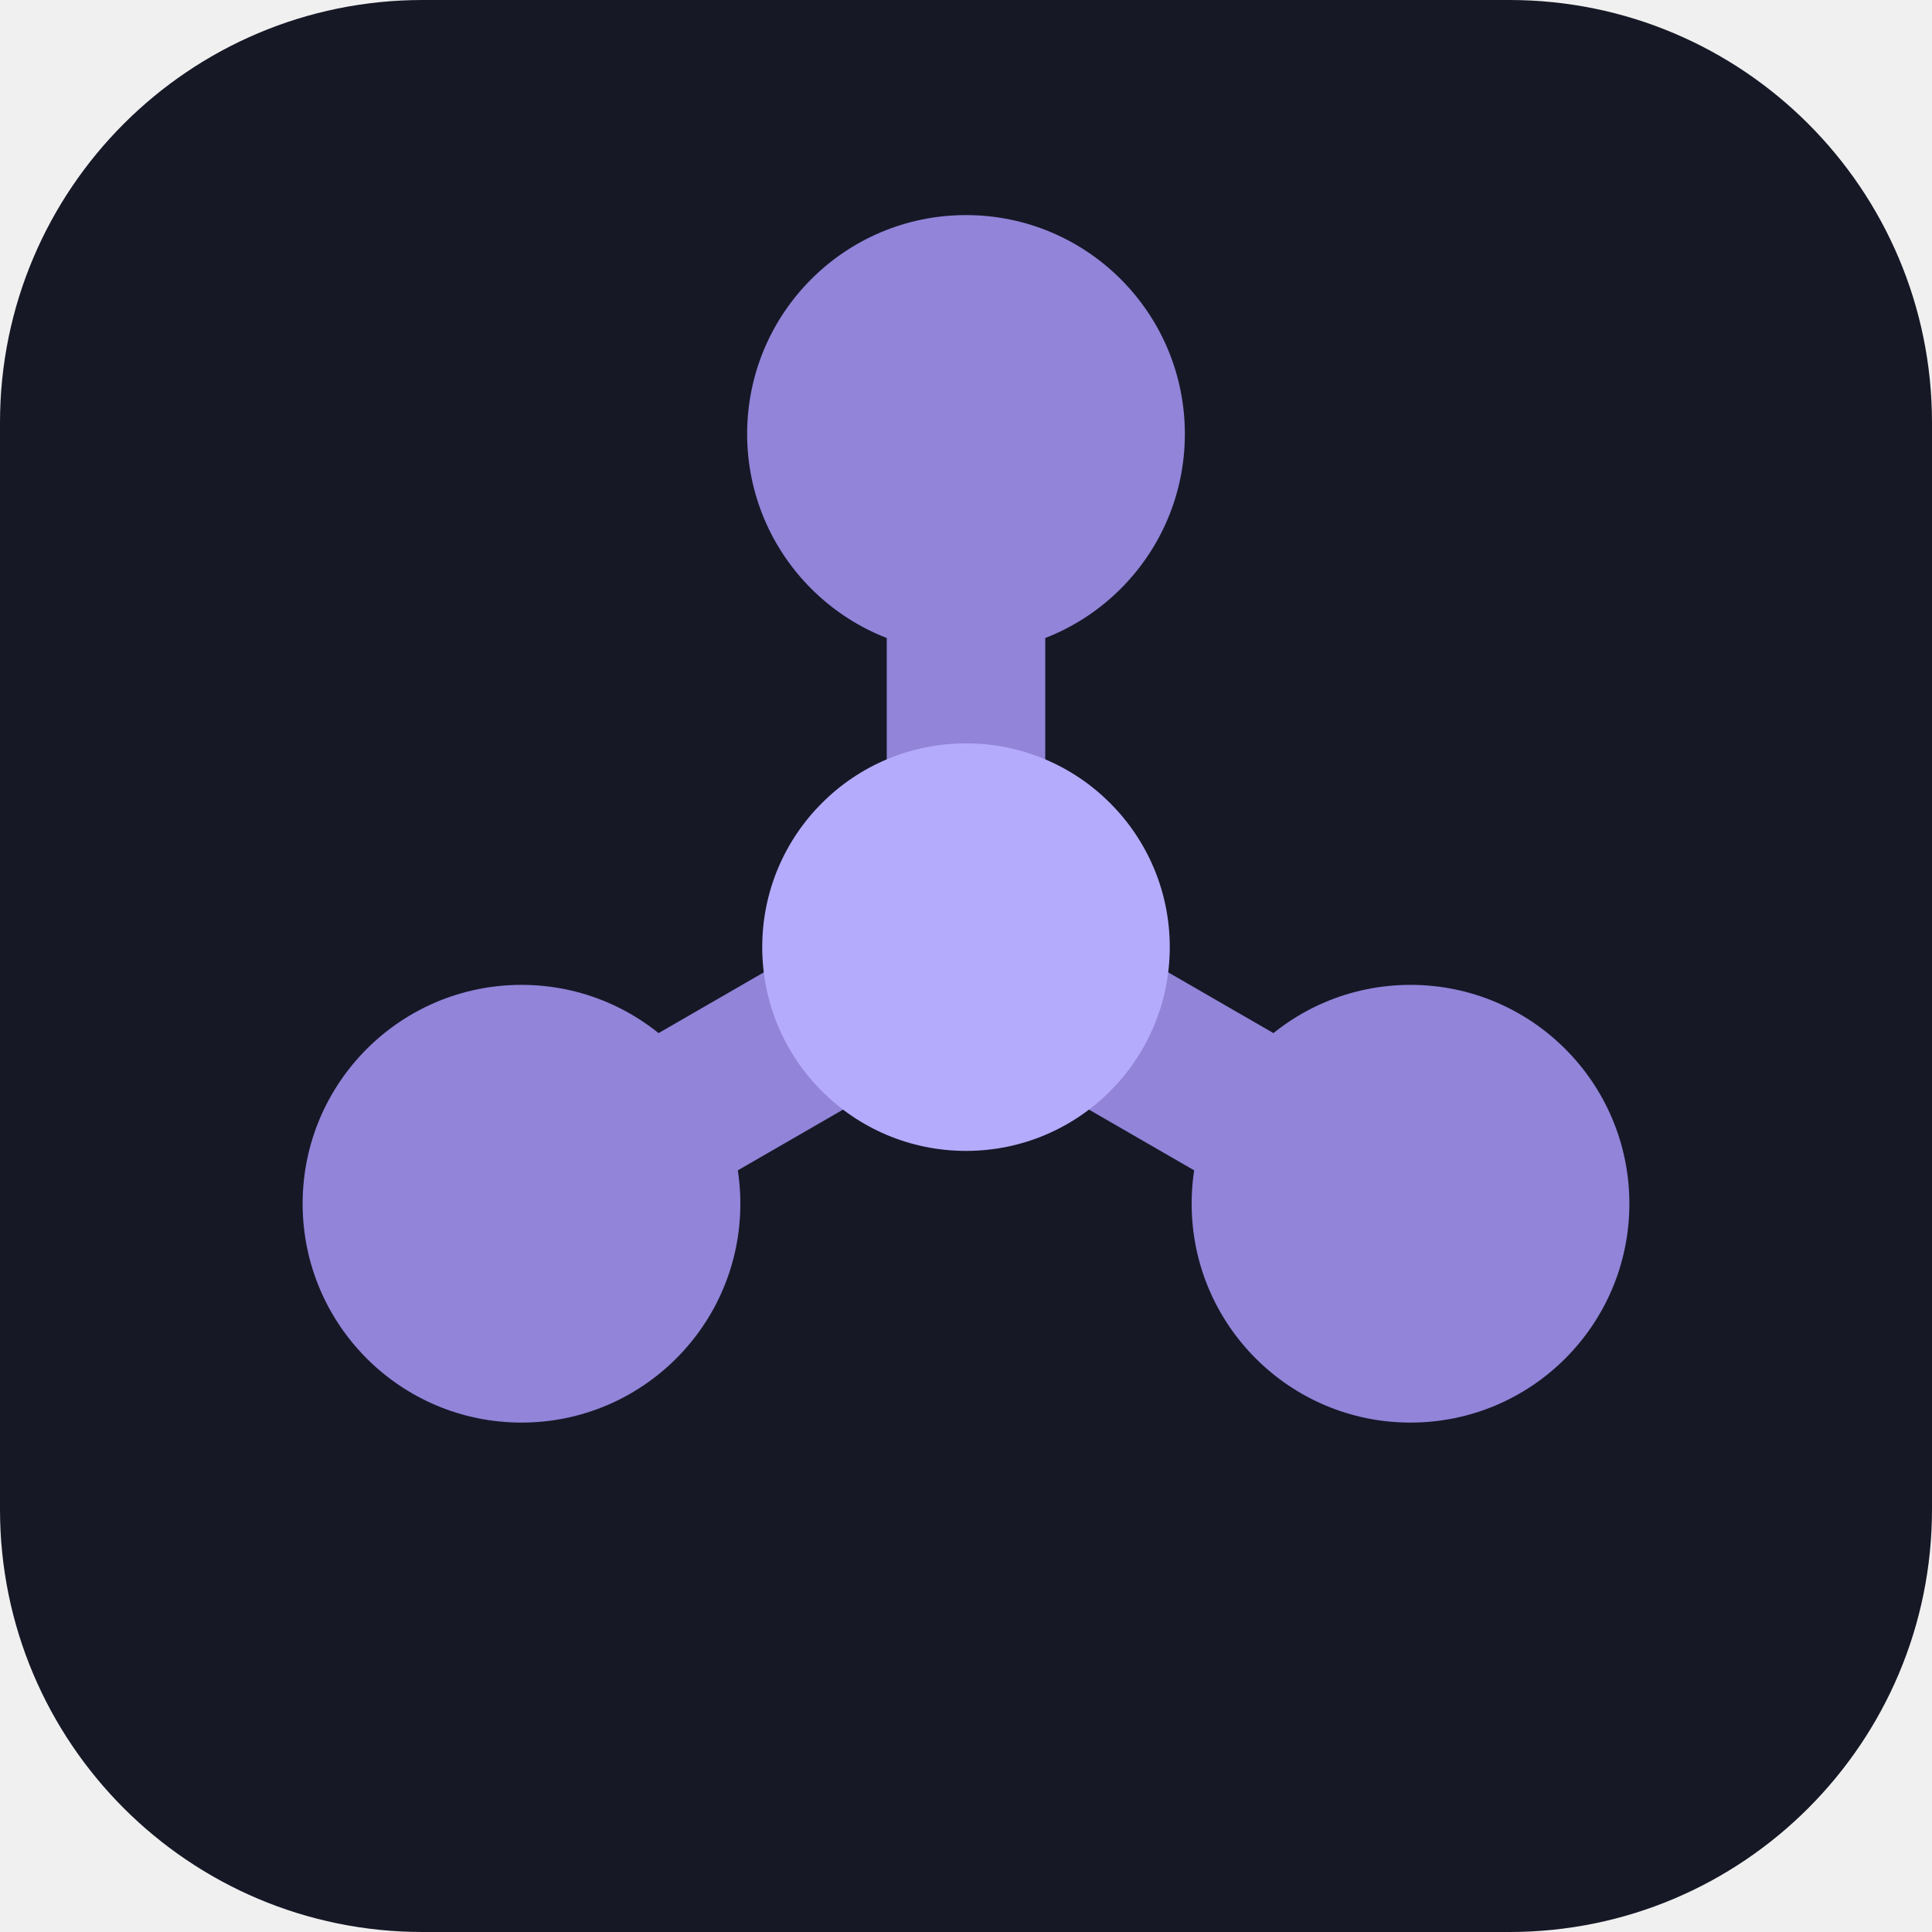
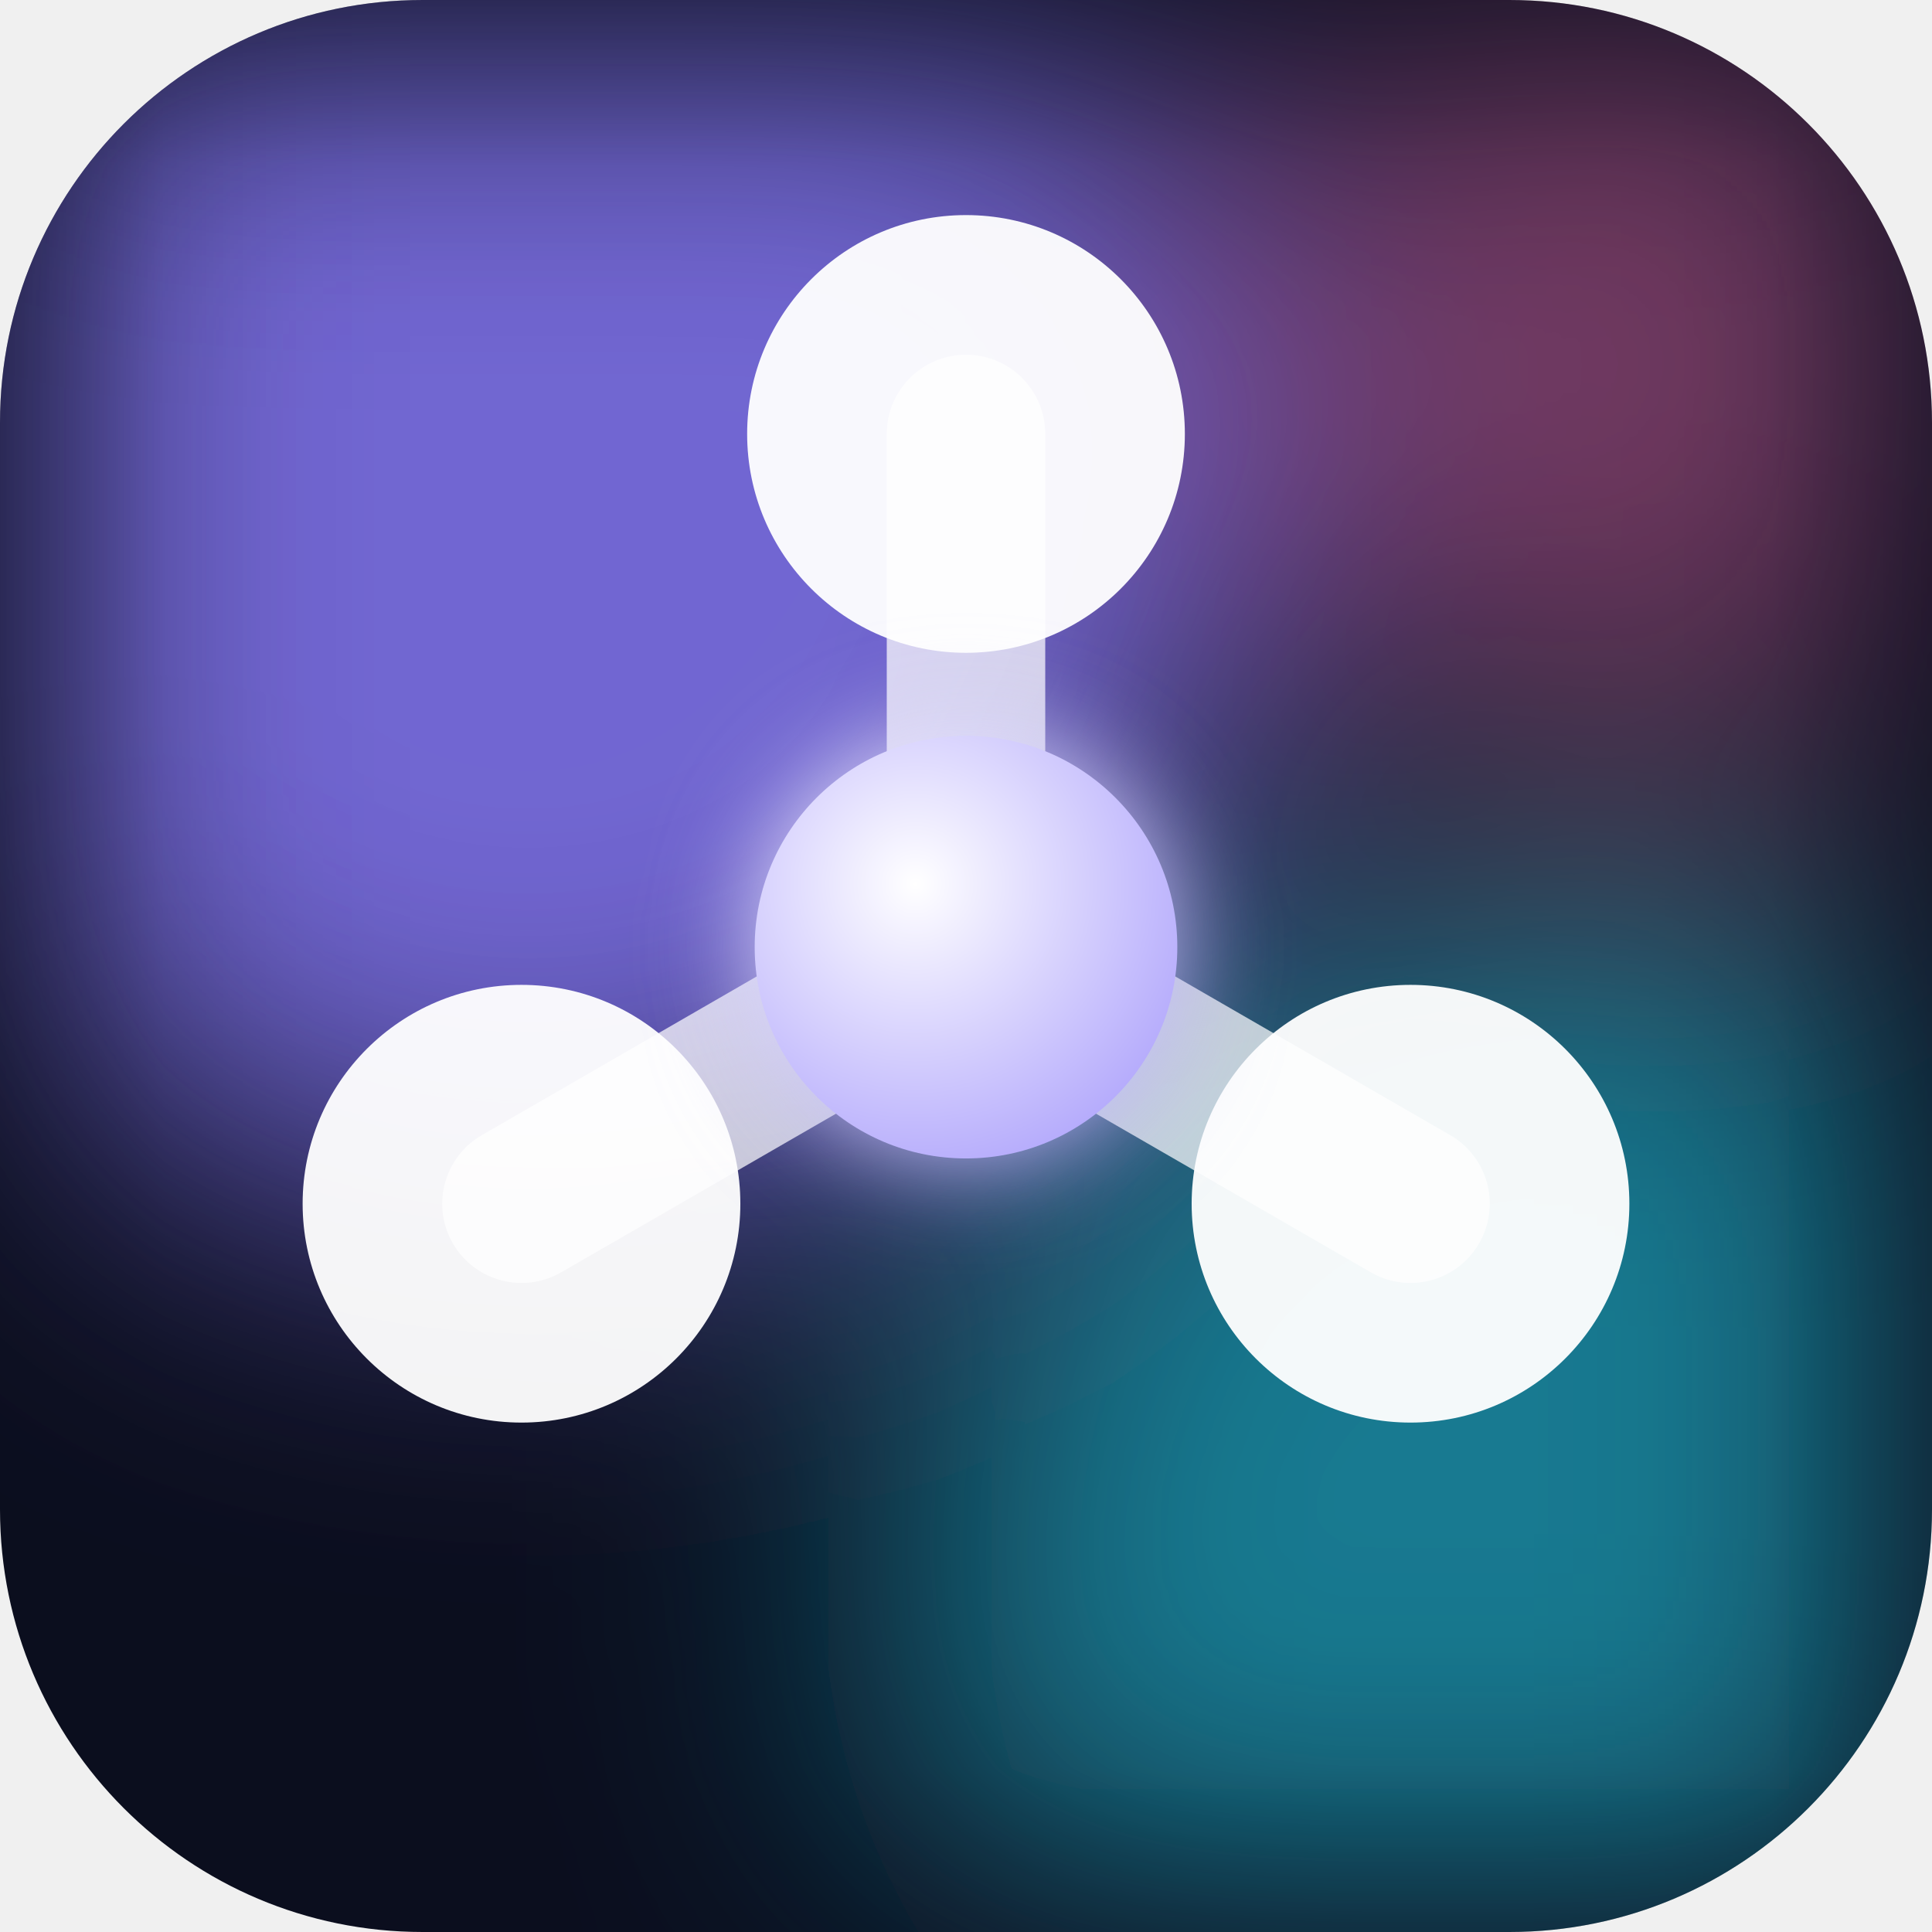
<svg xmlns="http://www.w3.org/2000/svg" viewBox="0 0 512 512" width="512" height="512" role="img" aria-label="repo-control">
-   <rect width="512" height="512" rx="112" fill="#161826" />
-   <g fill="none" stroke="#9184d9" stroke-width="42" stroke-linecap="round">
-     <path d="M256 251 L256 115" />
-     <path d="M256 251 L373.8 319" />
-     <path d="M256 251 L138.2 319" />
+   <defs>
+     <clipPath id="rc-clip">
+       <rect width="512" height="512" rx="112" />
+     </clipPath>
+     <filter id="rc-blur" x="-50%" y="-50%" width="200%" height="200%">
+       <feGaussianBlur stdDeviation="46" />
+     </filter>
+     <filter id="rc-glow" x="-100%" y="-100%" width="300%" height="300%">
+       <feGaussianBlur stdDeviation="14" result="b" />
+       <feMerge>
+         <feMergeNode in="b" />
+         <feMergeNode in="SourceGraphic" />
+       </feMerge>
+     </filter>
+     <radialGradient id="rc-hub" cx="0.38" cy="0.35" r="0.7">
+       <stop offset="0" stop-color="#fff" />
+       <stop offset="1" stop-color="#b5abfc" />
+     </radialGradient>
+     <linearGradient id="rc-sheen" x1="0" y1="0" x2="0" y2="1">
+       <stop offset="0" stop-color="#fff" stop-opacity="0.22" />
+       <stop offset="0.5" stop-color="#fff" stop-opacity="0" />
+     </linearGradient>
+   </defs>
+   <g clip-path="url(#rc-clip)">
+     <rect width="512" height="512" fill="#0b0e1e" />
+     <g filter="url(#rc-blur)">
+       <circle cx="140" cy="130" r="190" fill="#8b7cff" fill-opacity="0.8" />
+       <circle cx="420" cy="420" r="180" fill="#22d3ee" fill-opacity="0.55" />
+       <circle cx="440" cy="90" r="110" fill="#f472b6" fill-opacity="0.45" />
+     </g>
+     <g>
+       <g fill="none" stroke="#fff" stroke-opacity="0.72" stroke-width="42" stroke-linecap="round">
+         <path d="M256 251 L256 115" />
+         <path d="M256 251 L373.8 319" />
+         <path d="M256 251 L138.2 319" />
+       </g>
+       <g fill="#fff" fill-opacity="0.95">
+         <circle cx="256" cy="115" r="58" />
+         <circle cx="373.8" cy="319" r="58" />
+         <circle cx="138.2" cy="319" r="58" />
+       </g>
+       <circle cx="256" cy="251" r="56" fill="url(#rc-hub)" filter="url(#rc-glow)" />
+     </g>
  </g>
-   <g fill="#9184d9">
-     <circle cx="256" cy="115" r="58" />
-     <circle cx="373.8" cy="319" r="58" />
-     <circle cx="138.2" cy="319" r="58" />
-   </g>
-   <circle cx="256" cy="251" r="54" fill="#b5abfc" />
</svg>
